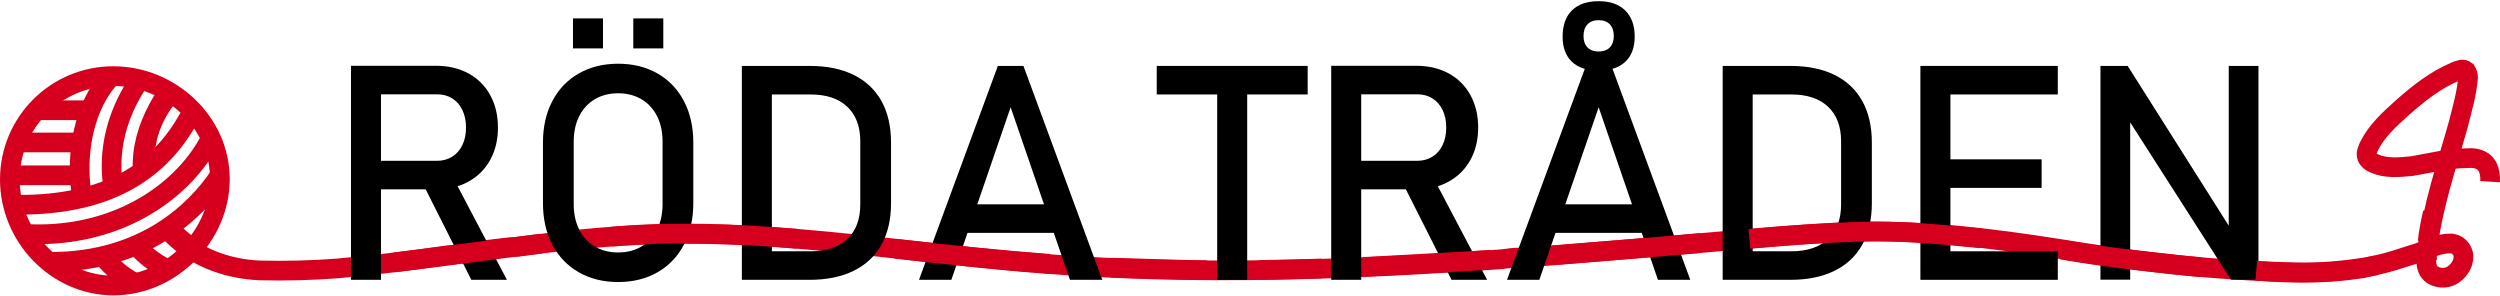
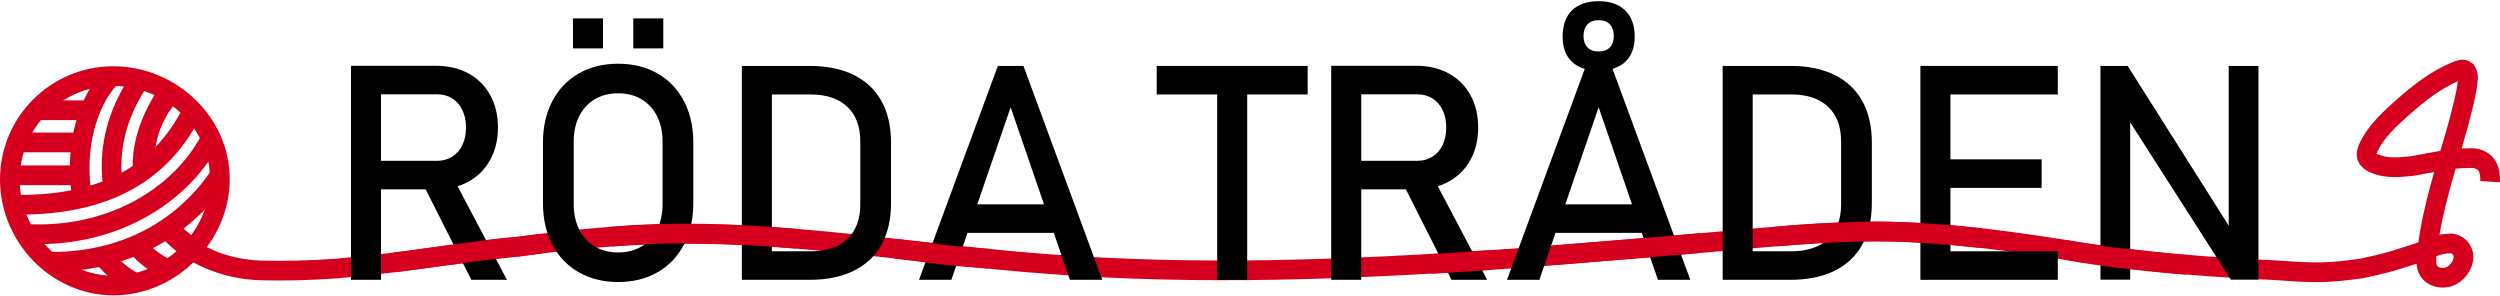
<svg xmlns="http://www.w3.org/2000/svg" version="1.1" id="Lager_1" x="0px" y="0px" viewBox="0 0 3808.63 449.96" style="enable-background:new 0 0 3808.63 449.96;" xml:space="preserve">
-   <style type="text/css">
+   <defs id="defs163" />
+   <style type="text/css" id="style2">
	.st0{fill:none;stroke:#D6001E;stroke-width:30;stroke-miterlimit:10;}
	.st1{fill:none;stroke:#FF0000;stroke-width:30;stroke-miterlimit:10;}
</style>
-   <path class="st0" d="M255.84,350C291,389.96,344,409.96,396,411.96c39,1,78,0,118-3c57-5,111-12,168-20c5,0,10-1,15-2c8-1,15-1,23-3  c18-3,36-5,54-7c5,0,10-1,15-1c72-10,142-17,213-19c198-6,393,30,591,45c233,18,462,9,695-7c5-1,10-1,15-2c18-1,35-2,53-3  c110-9,219-18,329-28c50-4,100-8,150-9c101-2,199,10,301,26c103,17,202,29,304,34c38,1,75,4,113,1c15-1,30-3,45-5c17-4,33-7,49-12  c13-4,25-8,38-12c15-6,30-14,47-14c11-1,21,9,21,20s-6,20-15,27c-9,6-20,7-30,2c-15-8-12-26-10-40c8-66,29-126,47-190  c6-24,13-47,15-72c0-3-1-7-3-10c-5-4-11-1-16,1c-31,13-56,33-81,55c-20,18-39,35-51,59c-2,5-5,10-3,16c2,5,6,8,11,10c18,8,38,6,58,4  c29-5,56-12,85-12c11-1,23,2,29,12c4,7,5,16,4.53,23.81" />
-   <path class="st0" d="M253,144.96c-17.82,27.29-31.46,58.07-35.01,90.72c-0.83,7.62-1.1,15.31-0.76,22.97" />
-   <path class="st0" d="M335,272.96c0,86.98-75.02,162-162,162S15,360.44,15,273.46s70.52-157.5,157.5-157.5S335,185.97,335,272.96z" />
-   <path class="st0" d="M333,269.96c-34,50-112,129-256,129" />
-   <path class="st0" d="M319,214.96c-44,82-149,151-287,141" />
-   <path class="st0" d="M288,178.96c-42,77-118,134-262,133" />
-   <path class="st1" d="M293,374.96" />
-   <path class="st1" d="M282.08,370.82" />
-   <path class="st1" d="M250.87,347.04" />
-   <path class="st1" d="M253,408.96" />
-   <path class="st1" d="M207,374.96" />
-   <path class="st1" d="M221.45,413.35" />
-   <path class="st1" d="M195.22,380.94" />
-   <path class="st0" d="M210,375.96c8.12,11.68,30,27,41,32" />
-   <path class="st0" d="M217,115.96c-14.94,20.65-27.19,43.31-35.4,67.47c-7.37,21.71-11.42,44.53-11.61,67.47  c-0.1,12.28,0.89,24.56,2.94,36.66" />
-   <path class="st1" d="M200,428.96" />
-   <path class="st1" d="M148,385.96" />
-   <path class="st1" d="M176,430.96" />
-   <path class="st1" d="M141.09,385.96" />
-   <path class="st0" d="M158,391.96c12,15,30,30,46,38" />
-   <path class="st0" d="M170,115.96c-17.07,17.75-28.92,40.03-36.64,63.27c-8.39,25.26-12.14,52.02-12,78.6  c0.08,15.17,1.44,30.34,4.14,45.27" />
-   <line class="st0" x1="56" y1="167.96" x2="133" y2="167.96" />
-   <line class="st0" x1="32" y1="217.02" x2="133" y2="217.02" />
-   <path class="st1" d="M395,430.96" />
-   <path class="st1" d="M395,430.96" />
-   <path class="st1" d="M427,398.96" />
-   <path class="st1" d="M272,398.96" />
-   <path class="st1" d="M237.16,361.3" />
-   <path class="st1" d="M293,379.96" />
-   <path class="st1" d="M254,347.96" />
-   <path class="st0" d="M22,264.96" />
-   <path class="st0" d="M122,264.96" />
-   <path class="st1" d="M493,408.96" />
-   <path class="st1" d="M2505,476.96" />
-   <path class="st1" d="M2678,336.96" />
-   <path class="st1" d="M2697,378.96" />
-   <path class="st1" d="M2468.22,406.79" />
-   <path class="st1" d="M2335,388.96" />
-   <path class="st1" d="M1619.62,400.79" />
-   <path class="st1" d="M1449.26,407.55" />
-   <path class="st1" d="M983.06,363.37" />
-   <path class="st1" d="M751.92,364.24" />
-   <path class="st1" d="M659.47,378.69" />
-   <path class="st1" d="M435.96,411.06" />
-   <path class="st1" d="M395.33,411.3" />
-   <path class="st0" d="M264.7,354.33c11.21,12.18,21.77,18.44,29.32,24.36" />
-   <path class="st0" d="M258,144.96c-24.3,27.47-41,68.49-36.33,108.32" />
-   <path class="st1" d="M1955.23,1895.49" />
-   <g>
-     <g>
+   <path class="st0" d="M 255.84,350 C 291,389.96 344,409.96 396,411.96 c 39,1 78,0 118,-3 57,-5 111,-12 168,-20 5,0 10,-1 15,-2 8,-1 15,-1 23,-3 18,-3 36,-5 54,-7 5,0 10,-1 15,-1 72,-10 142,-17 213,-19 198,-6 393,30 591,45 233,18 462,9 695,-7 5,-1 11.257,-0.168 16.257,-1.168 18,-1 33.743,-2.832 51.743,-3.832 110,-9 219,-18 329,-28 50,-4 100,-8 150,-9 101,-2 199,10 301,26 103,17 202.037,26.466 304.037,31.466 38,1 74.963,6.534 112.963,3.534 15,-1 30,-3 45,-5 17,-4 33,-7 49,-12 13,-4 25,-8 38,-12 15,-6 30,-14 47,-14 11,-1 21,9 21,20 0,11 -6,20 -15,27 -9,6 -20,7 -30,2 -15,-8 -12,-26 -10,-40 8,-66 29,-126 47,-190 6,-24 13,-47 15,-72 0,-3 -1,-7 -3,-10 -5,-4 -11,-1 -16,1 -31,13 -56,33 -81,55 -20,18 -39,35 -51,59 -2,5 -5,10 -3,16 2,5 6,8 11,10 18,8 38,6 58,4 29,-5 56,-12 85,-12 11,-1 23,2 29,12 4,7 5,16 4.53,23.81" id="path4" />
+   <path class="st0" d="M253,144.96c-17.82,27.29-31.46,58.07-35.01,90.72c-0.83,7.62-1.1,15.31-0.76,22.97" id="path6" />
+   <path class="st0" d="M335,272.96c0,86.98-75.02,162-162,162S15,360.44,15,273.46s70.52-157.5,157.5-157.5S335,185.97,335,272.96z" id="path8" />
+   <path class="st0" d="M333,269.96c-34,50-112,129-256,129" id="path10" />
+   <path class="st0" d="M319,214.96c-44,82-149,151-287,141" id="path12" />
+   <path class="st0" d="M288,178.96c-42,77-118,134-262,133" id="path14" />
+   <path class="st1" d="M293,374.96" id="path16" />
+   <path class="st1" d="M282.08,370.82" id="path18" />
+   <path class="st1" d="M250.87,347.04" id="path20" />
+   <path class="st1" d="M253,408.96" id="path22" />
+   <path class="st1" d="M207,374.96" id="path24" />
+   <path class="st1" d="M221.45,413.35" id="path26" />
+   <path class="st1" d="M195.22,380.94" id="path28" />
+   <path class="st0" d="M210,375.96c8.12,11.68,30,27,41,32" id="path30" />
+   <path class="st0" d="M217,115.96c-14.94,20.65-27.19,43.31-35.4,67.47c-7.37,21.71-11.42,44.53-11.61,67.47  c-0.1,12.28,0.89,24.56,2.94,36.66" id="path32" />
+   <path class="st1" d="M200,428.96" id="path34" />
+   <path class="st1" d="M148,385.96" id="path36" />
+   <path class="st1" d="M176,430.96" id="path38" />
+   <path class="st1" d="M141.09,385.96" id="path40" />
+   <path class="st0" d="M158,391.96c12,15,30,30,46,38" id="path42" />
+   <path class="st0" d="M170,115.96c-17.07,17.75-28.92,40.03-36.64,63.27c-8.39,25.26-12.14,52.02-12,78.6  c0.08,15.17,1.44,30.34,4.14,45.27" id="path44" />
+   <line class="st0" x1="56" y1="167.96" x2="133" y2="167.96" id="line46" />
+   <line class="st0" x1="32" y1="217.02" x2="133" y2="217.02" id="line48" />
+   <path class="st1" d="M395,430.96" id="path50" />
+   <path class="st1" d="M395,430.96" id="path52" />
+   <path class="st1" d="M427,398.96" id="path54" />
+   <path class="st1" d="M272,398.96" id="path56" />
+   <path class="st1" d="M237.16,361.3" id="path58" />
+   <path class="st1" d="M293,379.96" id="path60" />
+   <path class="st1" d="M254,347.96" id="path62" />
+   <path class="st0" d="M22,264.96" id="path64" />
+   <path class="st0" d="M122,264.96" id="path66" />
+   <path class="st1" d="M493,408.96" id="path68" />
+   <path class="st1" d="M2505,476.96" id="path70" />
+   <path class="st1" d="M2678,336.96" id="path72" />
+   <path class="st1" d="M2697,378.96" id="path74" />
+   <path class="st1" d="M2468.22,406.79" id="path76" />
+   <path class="st1" d="M2335,388.96" id="path78" />
+   <path class="st1" d="M1619.62,400.79" id="path80" />
+   <path class="st1" d="M1449.26,407.55" id="path82" />
+   <path class="st1" d="M983.06,363.37" id="path84" />
+   <path class="st1" d="M751.92,364.24" id="path86" />
+   <path class="st1" d="M659.47,378.69" id="path88" />
+   <path class="st1" d="M435.96,411.06" id="path90" />
+   <path class="st1" d="M395.33,411.3" id="path92" />
+   <path class="st0" d="M264.7,354.33c11.21,12.18,21.77,18.44,29.32,24.36" id="path94" />
+   <path class="st0" d="M258,144.96c-24.3,27.47-41,68.49-36.33,108.32" id="path96" />
+   <path class="st1" d="M1955.23,1895.49" id="path98" />
+   <g id="g102">
+     <g id="g100">
	</g>
  </g>
-   <g>
-     <g>
-       <path d="M534.7,100.2h45.72v326.1H534.7V100.2z M554.65,244.98h111.16c8.66,0,16.36-2.09,23.08-6.28    c6.72-4.18,11.91-10.12,15.58-17.82c3.66-7.69,5.49-16.55,5.49-26.56c0-10.01-1.83-18.86-5.49-26.56    c-3.66-7.69-8.82-13.63-15.46-17.82c-6.65-4.18-14.38-6.28-23.2-6.28H554.65V100.2h109.37c18.83,0,35.37,3.89,49.64,11.65    c14.27,7.77,25.33,18.79,33.17,33.06c7.84,14.27,11.77,30.74,11.77,49.42c0,18.68-3.96,35.15-11.88,49.42    c-7.92,14.27-19.02,25.29-33.28,33.06c-14.27,7.77-30.74,11.65-49.42,11.65H554.65V244.98z M643.4,278.38l45.5-10.31l83.37,158.23    h-54.24L643.4,278.38z" />
-       <path d="M881.64,414.76c-17.33-9.93-30.74-23.98-40.23-42.13c-9.49-18.15-14.23-39.18-14.23-63.09v-92.34    c0-23.9,4.74-44.94,14.23-63.09c9.49-18.15,22.9-32.2,40.23-42.13c17.33-9.93,37.35-14.9,60.06-14.9    c22.71,0,42.73,4.97,60.06,14.9c17.33,9.94,30.74,23.98,40.23,42.13c9.49,18.15,14.23,39.19,14.23,63.09v92.34    c0,23.91-4.74,44.94-14.23,63.09c-9.49,18.15-22.9,32.2-40.23,42.13c-17.33,9.94-37.36,14.9-60.06,14.9    C918.99,429.66,898.97,424.69,881.64,414.76z M872.9,28.03h45.72v45.72H872.9V28.03z M977.23,375.53    c10.23-6.05,18.15-14.64,23.76-25.77c5.6-11.13,8.4-24.02,8.4-38.66v-95.48c0-14.64-2.8-27.53-8.4-38.66    c-5.6-11.13-13.52-19.72-23.76-25.77c-10.24-6.05-22.08-9.08-35.52-9.08s-25.29,3.03-35.52,9.08    c-10.24,6.05-18.15,14.64-23.76,25.77c-5.6,11.13-8.4,24.02-8.4,38.66v95.48c0,14.65,2.8,27.53,8.4,38.66    c5.6,11.13,13.52,19.72,23.76,25.77c10.23,6.05,22.08,9.08,35.52,9.08S967,381.59,977.23,375.53z M964.79,28.03h45.72v45.72    h-45.72V28.03z" />
-       <path d="M1130.19,100.43h45.72V426.3h-45.72V100.43z M1161.12,382.82h73.74c24.05,0,42.7-6.24,55.92-18.71    c13.22-12.47,19.83-30.07,19.83-52.78V215.4c0-22.71-6.61-40.3-19.83-52.78c-13.22-12.47-31.86-18.71-55.92-18.71h-73.74v-43.48    h72.39c26.14,0,48.48,4.56,67.01,13.67c18.53,9.12,32.64,22.41,42.36,39.89c9.71,17.48,14.57,38.55,14.57,63.2v92.34    c0,24.65-4.86,45.72-14.57,63.2c-9.71,17.48-23.87,30.78-42.47,39.89c-18.6,9.12-40.98,13.67-67.12,13.67h-72.17V382.82z" />
-       <path d="M1520.17,100.43h39l120.13,325.87h-49.31l-90.32-262.89l-90.32,262.89h-49.31L1520.17,100.43z M1455.39,311.32h171.45    v43.48h-171.45V311.32z" />
-       <path d="M1762.22,100.43h229.95v43.48h-229.95V100.43z M1854.33,127.1h45.72v299.2h-45.72V127.1z" />
-       <path d="M2028.02,100.2h45.72v326.1h-45.72V100.2z M2047.97,244.98h111.16c8.66,0,16.36-2.09,23.08-6.28    c6.72-4.18,11.91-10.12,15.58-17.82c3.66-7.69,5.49-16.55,5.49-26.56c0-10.01-1.83-18.86-5.49-26.56    c-3.66-7.69-8.82-13.63-15.46-17.82c-6.65-4.18-14.38-6.28-23.2-6.28h-111.16V100.2h109.37c18.83,0,35.37,3.89,49.64,11.65    c14.27,7.77,25.33,18.79,33.17,33.06c7.84,14.27,11.77,30.74,11.77,49.42c0,18.68-3.96,35.15-11.88,49.42    c-7.92,14.27-19.02,25.29-33.28,33.06c-14.27,7.77-30.74,11.65-49.42,11.65h-109.37V244.98z M2136.72,278.38l45.5-10.31    l83.37,158.23h-54.24L2136.72,278.38z" />
-       <path d="M2415.98,100.43h39L2575.1,426.3h-49.31l-90.32-262.89l-90.32,262.89h-49.31L2415.98,100.43z M2351.21,311.32h171.45    v43.48h-171.45V311.32z M2394.8,94.15c-9.49-8.96-14.23-21.74-14.23-38.32c0-17.33,4.74-30.67,14.23-40.01    c9.49-9.34,23.05-14.01,40.68-14.01c17.48,0,31,4.75,40.57,14.23c9.56,9.49,14.34,22.75,14.34,39.78    c0,16.58-4.78,29.36-14.34,38.32c-9.56,8.96-23.08,13.45-40.57,13.45C2417.84,107.6,2404.29,103.12,2394.8,94.15z M2452.51,72.19    c4.04-4.18,6.05-9.94,6.05-17.26c0-7.62-2.02-13.56-6.05-17.82c-4.03-4.26-9.71-6.39-17.03-6.39c-7.32,0-13,2.13-17.03,6.39    c-4.03,4.26-6.05,10.2-6.05,17.82c0,7.32,2.02,13.08,6.05,17.26c4.04,4.18,9.71,6.28,17.03,6.28    C2442.79,78.46,2448.48,76.37,2452.51,72.19z" />
-       <path d="M2624.41,100.43h45.72V426.3h-45.72V100.43z M2655.34,382.82h73.74c24.05,0,42.7-6.24,55.92-18.71    c13.22-12.47,19.83-30.07,19.83-52.78V215.4c0-22.71-6.61-40.3-19.83-52.78c-13.22-12.47-31.86-18.71-55.92-18.71h-73.74v-43.48    h72.39c26.14,0,48.48,4.56,67.01,13.67c18.53,9.12,32.64,22.41,42.36,39.89c9.71,17.48,14.57,38.55,14.57,63.2v92.34    c0,24.65-4.86,45.72-14.57,63.2c-9.71,17.48-23.87,30.78-42.47,39.89c-18.6,9.12-40.98,13.67-67.12,13.67h-72.17V382.82z" />
-       <path d="M2925.63,100.43h45.72V426.3h-45.72V100.43z M2947.82,100.43h187.14v43.48h-187.14V100.43z M2947.82,242.74h162.49v43.48    h-162.49V242.74z M2947.82,382.82h187.14v43.48h-187.14V382.82z" />
-       <path d="M3199.95,100.43h41.46l159.35,251.91l-5.38,5.83V100.43h45.27v325.65h-41.91l-158.9-248.1l5.38-5.83v253.93h-45.27V100.43    z" />
+   <g id="g126">
+     <g id="g124">
+       <path d="M534.7,100.2h45.72v326.1H534.7V100.2z M554.65,244.98h111.16c8.66,0,16.36-2.09,23.08-6.28    c6.72-4.18,11.91-10.12,15.58-17.82c3.66-7.69,5.49-16.55,5.49-26.56c0-10.01-1.83-18.86-5.49-26.56    c-3.66-7.69-8.82-13.63-15.46-17.82c-6.65-4.18-14.38-6.28-23.2-6.28H554.65V100.2h109.37c18.83,0,35.37,3.89,49.64,11.65    c14.27,7.77,25.33,18.79,33.17,33.06c7.84,14.27,11.77,30.74,11.77,49.42c0,18.68-3.96,35.15-11.88,49.42    c-7.92,14.27-19.02,25.29-33.28,33.06c-14.27,7.77-30.74,11.65-49.42,11.65H554.65V244.98z M643.4,278.38l45.5-10.31l83.37,158.23    h-54.24L643.4,278.38z" id="path104" />
+       <path d="M881.64,414.76c-17.33-9.93-30.74-23.98-40.23-42.13c-9.49-18.15-14.23-39.18-14.23-63.09v-92.34    c0-23.9,4.74-44.94,14.23-63.09c9.49-18.15,22.9-32.2,40.23-42.13c17.33-9.93,37.35-14.9,60.06-14.9    c22.71,0,42.73,4.97,60.06,14.9c17.33,9.94,30.74,23.98,40.23,42.13c9.49,18.15,14.23,39.19,14.23,63.09v92.34    c0,23.91-4.74,44.94-14.23,63.09c-9.49,18.15-22.9,32.2-40.23,42.13c-17.33,9.94-37.36,14.9-60.06,14.9    C918.99,429.66,898.97,424.69,881.64,414.76z M872.9,28.03h45.72v45.72H872.9V28.03z M977.23,375.53    c10.23-6.05,18.15-14.64,23.76-25.77c5.6-11.13,8.4-24.02,8.4-38.66v-95.48c0-14.64-2.8-27.53-8.4-38.66    c-5.6-11.13-13.52-19.72-23.76-25.77c-10.24-6.05-22.08-9.08-35.52-9.08s-25.29,3.03-35.52,9.08    c-10.24,6.05-18.15,14.64-23.76,25.77c-5.6,11.13-8.4,24.02-8.4,38.66v95.48c0,14.65,2.8,27.53,8.4,38.66    c5.6,11.13,13.52,19.72,23.76,25.77c10.23,6.05,22.08,9.08,35.52,9.08S967,381.59,977.23,375.53z M964.79,28.03h45.72v45.72    h-45.72V28.03z" id="path106" />
+       <path d="M1130.19,100.43h45.72V426.3h-45.72V100.43z M1161.12,382.82h73.74c24.05,0,42.7-6.24,55.92-18.71    c13.22-12.47,19.83-30.07,19.83-52.78V215.4c0-22.71-6.61-40.3-19.83-52.78c-13.22-12.47-31.86-18.71-55.92-18.71h-73.74v-43.48    h72.39c26.14,0,48.48,4.56,67.01,13.67c18.53,9.12,32.64,22.41,42.36,39.89c9.71,17.48,14.57,38.55,14.57,63.2v92.34    c0,24.65-4.86,45.72-14.57,63.2c-9.71,17.48-23.87,30.78-42.47,39.89c-18.6,9.12-40.98,13.67-67.12,13.67h-72.17V382.82z" id="path108" />
+       <path d="M1520.17,100.43h39l120.13,325.87h-49.31l-90.32-262.89l-90.32,262.89h-49.31L1520.17,100.43z M1455.39,311.32h171.45    v43.48h-171.45V311.32z" id="path110" />
+       <path d="M1762.22,100.43h229.95v43.48h-229.95V100.43z M1854.33,127.1h45.72v299.2h-45.72V127.1z" id="path112" />
+       <path d="M2028.02,100.2h45.72v326.1h-45.72V100.2z M2047.97,244.98h111.16c8.66,0,16.36-2.09,23.08-6.28    c6.72-4.18,11.91-10.12,15.58-17.82c3.66-7.69,5.49-16.55,5.49-26.56c0-10.01-1.83-18.86-5.49-26.56    c-3.66-7.69-8.82-13.63-15.46-17.82c-6.65-4.18-14.38-6.28-23.2-6.28h-111.16V100.2h109.37c18.83,0,35.37,3.89,49.64,11.65    c14.27,7.77,25.33,18.79,33.17,33.06c7.84,14.27,11.77,30.74,11.77,49.42c0,18.68-3.96,35.15-11.88,49.42    c-7.92,14.27-19.02,25.29-33.28,33.06c-14.27,7.77-30.74,11.65-49.42,11.65h-109.37V244.98z M2136.72,278.38l45.5-10.31    l83.37,158.23h-54.24L2136.72,278.38z" id="path114" />
+       <path d="M2415.98,100.43h39L2575.1,426.3h-49.31l-90.32-262.89l-90.32,262.89h-49.31L2415.98,100.43z M2351.21,311.32h171.45    v43.48h-171.45V311.32z M2394.8,94.15c-9.49-8.96-14.23-21.74-14.23-38.32c0-17.33,4.74-30.67,14.23-40.01    c9.49-9.34,23.05-14.01,40.68-14.01c17.48,0,31,4.75,40.57,14.23c9.56,9.49,14.34,22.75,14.34,39.78    c0,16.58-4.78,29.36-14.34,38.32c-9.56,8.96-23.08,13.45-40.57,13.45C2417.84,107.6,2404.29,103.12,2394.8,94.15z M2452.51,72.19    c4.04-4.18,6.05-9.94,6.05-17.26c0-7.62-2.02-13.56-6.05-17.82c-4.03-4.26-9.71-6.39-17.03-6.39c-7.32,0-13,2.13-17.03,6.39    c-4.03,4.26-6.05,10.2-6.05,17.82c0,7.32,2.02,13.08,6.05,17.26c4.04,4.18,9.71,6.28,17.03,6.28    C2442.79,78.46,2448.48,76.37,2452.51,72.19z" id="path116" />
+       <path d="M2624.41,100.43h45.72V426.3h-45.72V100.43z M2655.34,382.82h73.74c24.05,0,42.7-6.24,55.92-18.71    c13.22-12.47,19.83-30.07,19.83-52.78V215.4c0-22.71-6.61-40.3-19.83-52.78c-13.22-12.47-31.86-18.71-55.92-18.71h-73.74v-43.48    h72.39c26.14,0,48.48,4.56,67.01,13.67c18.53,9.12,32.64,22.41,42.36,39.89c9.71,17.48,14.57,38.55,14.57,63.2v92.34    c0,24.65-4.86,45.72-14.57,63.2c-9.71,17.48-23.87,30.78-42.47,39.89c-18.6,9.12-40.98,13.67-67.12,13.67h-72.17V382.82z" id="path118" />
+       <path d="M2925.63,100.43h45.72V426.3h-45.72V100.43z M2947.82,100.43h187.14v43.48h-187.14V100.43z M2947.82,242.74h162.49v43.48    h-162.49V242.74z M2947.82,382.82h187.14v43.48h-187.14V382.82z" id="path120" />
+       <path d="M3199.95,100.43h41.46l159.35,251.91l-5.38,5.83V100.43h45.27v325.65h-41.91l-158.9-248.1l5.38-5.83v253.93h-45.27V100.43    z" id="path122" />
    </g>
  </g>
-   <path class="st0" d="M271.46,369.32" />
-   <path class="st0" d="M3893.17,764.94" />
-   <path class="st0" d="M3946.72,316.6" />
-   <path class="st0" d="M3698.39,368.35c1.53-14.95,4.51-29.71,7.94-44.34" />
-   <path class="st0" d="M3697.46,396.86c-0.19-4.45-0.22-8.9-0.08-13.34" />
-   <path class="st0" d="M3437.25,412.41c60.75,5.55,123.75,3.55,183.63-8.37" />
-   <path class="st0" d="M3141.29,380.19c52.71,10.77,187.28,24.67,211.98,27.06" />
-   <path class="st0" d="M2665.18,363.97c55.82-5.02,110.82-9.02,166.82-11.02c62-2,124,4,186.22,10.23" />
-   <path class="st0" d="M2365.26,388.83c74.74-5.87,150.74-11.87,226.01-18.7" />
-   <path class="st0" d="M2077.26,406.62c64.74-3.66,128.74-6.66,193.39-10.91" />
-   <path class="st0" d="M1918.06,411.29c31.94-0.33,62.94-1.33,95.38-2.26" />
-   <path class="st0" d="M1693,407.76c48,1.2,96,3.2,144.47,3.89" />
-   <path class="st0" d="M1364.15,379.05C1442,387.96,1520,395.96,1598.79,402" />
-   <path class="st0" d="M931.27,360.59c94.73-8.63,189.73-4.63,283.43,3.24" />
-   <path class="st0" d="M600.5,399.77c28.37-3.37,56.7-7.08,85.02-10.82c29.4-3.89,58.79-7.83,88.21-11.57  c16.84-2.14,33.7-4.22,50.56-6.19" />
-   <line class="st0" x1="120.17" y1="267.06" x2="20.94" y2="267.06" />
+   <path class="st0" d="M271.46,369.32" id="path128" />
+   <path class="st0" d="M3893.17,764.94" id="path130" />
+   <path class="st0" d="M3946.72,316.6" id="path132" />
+   <path class="st0" d="m 3145.573,380.479 c 52.71,10.77 157.034,21.323 185.681,22.925" id="path140" />
+   <path class="st0" d="M 2705.839,360.301 C 2761.659,355.281 2776,354.95 2832,352.95 c 62,-2 124.114,3.563 186.334,9.793" id="path142" />
+   <path class="st0" d="M2365.26,388.83c74.74-5.87,150.74-11.87,226.01-18.7" id="path144" />
+   <path class="st0" d="m 2179.412,402.111 c 64.74,-3.66 27.61,-1.851 92.26,-6.101" id="path146" />
+   <path class="st0" d="m 1364.15,379.05 c 77.85,8.91 63.588,9.26 142.378,15.3" id="path152" />
+   <path class="st0" d="M931.27,360.59c94.73-8.63,189.73-4.63,283.43,3.24" id="path154" />
+   <path class="st0" d="m 600.5,399.77 c 28.37,-3.37 56.716,-7.886 85.036,-11.626 29.4,-3.89 58.69,-7.758 88.194,-10.764 19.434,-1.979 33.7,-4.22 50.56,-6.19" id="path156" />
+   <line class="st0" x1="120.17" y1="267.06" x2="20.94" y2="267.06" id="line158" />
</svg>
